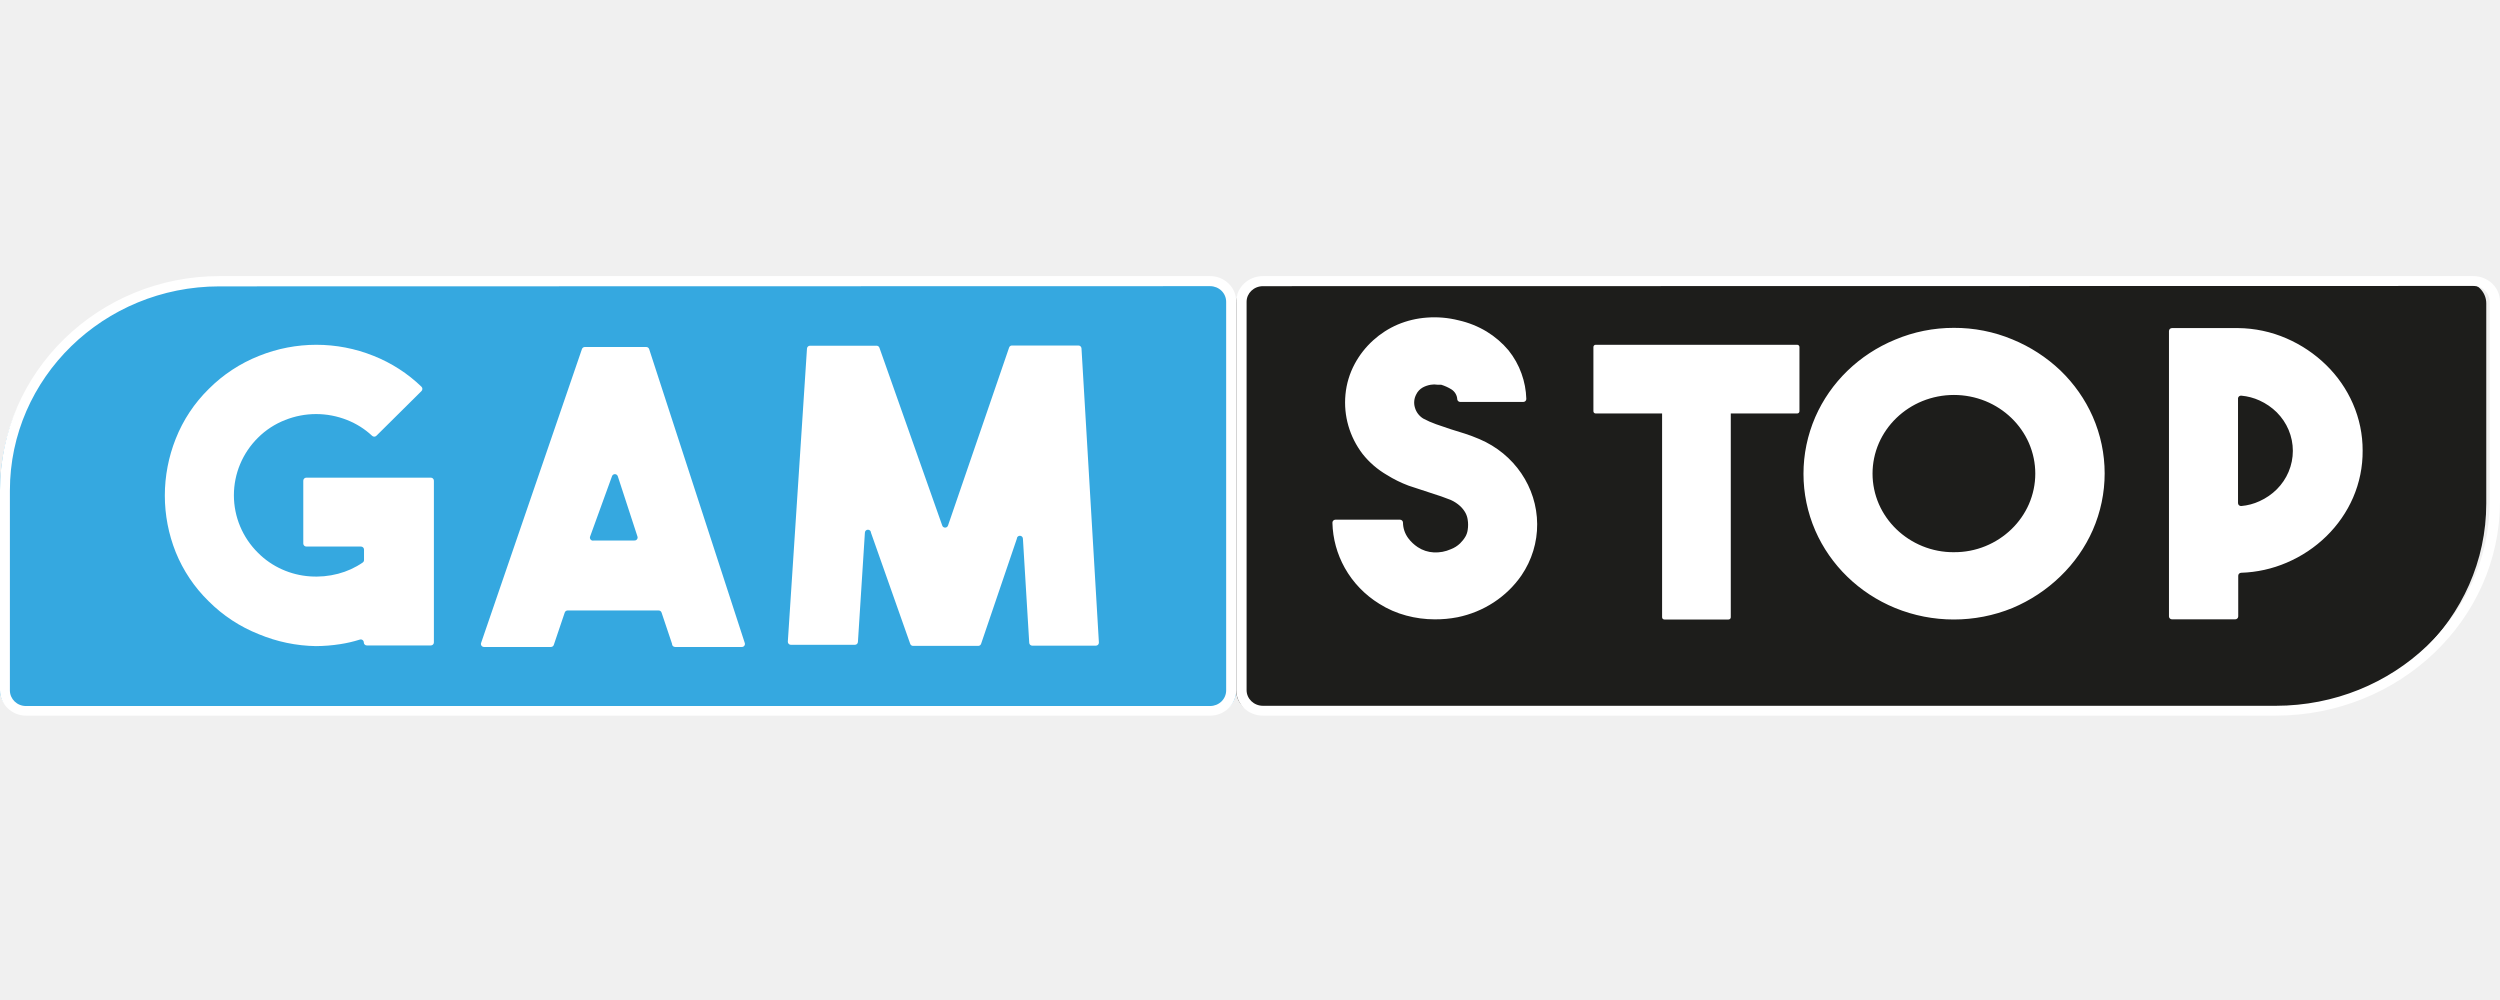
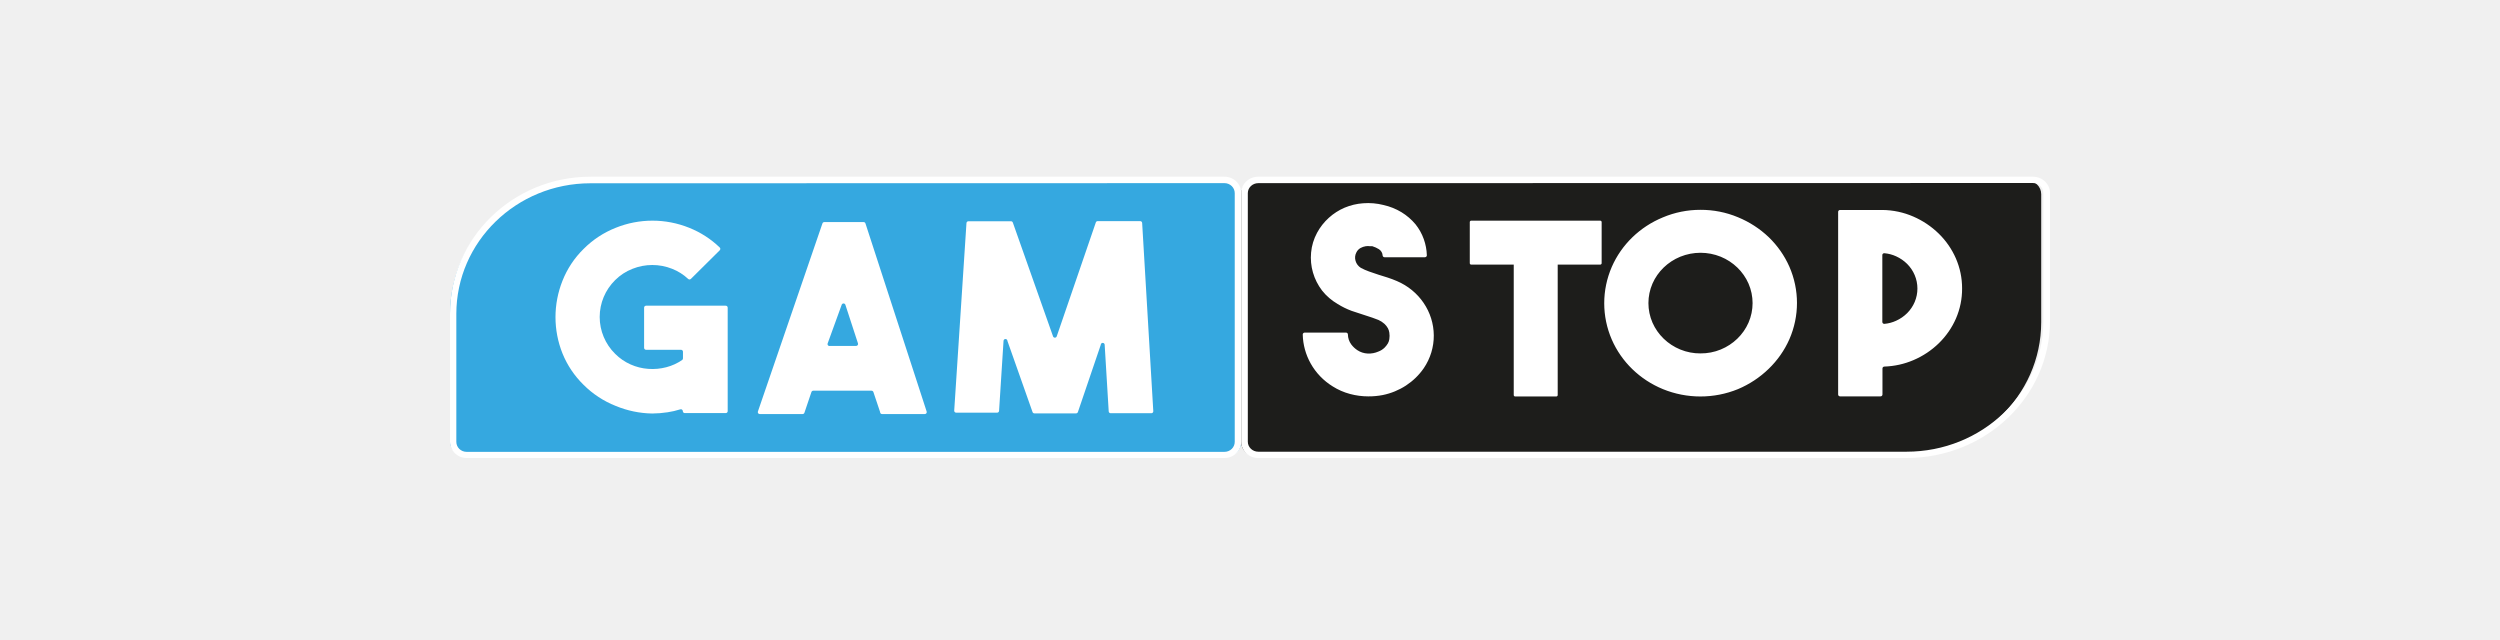
- <svg xmlns="http://www.w3.org/2000/svg" width="160" height="64" viewBox="0 0 160 64">
+ <svg xmlns="http://www.w3.org/2000/svg" width="250" height="64" viewBox="0 0 160 64">
  <g fill="none" fill-rule="evenodd">
    <path d="M0 0H160V64H0z" />
    <path d="M0 8H160V56.352H0z" />
    <path fill="#35A8E0" fill-rule="nonzero" d="M77.696 45.545H1.416C.633 45.545 0 44.933 0 44.177V31.398c0-7.375 6.184-13.354 13.813-13.354h63.883c.781 0 1.415.613 1.415 1.369v24.819c0 .755-.634 1.368-1.415 1.368v-.055z" />
    <path fill="#FFF" fill-rule="nonzero" d="M77.448 45.802H1.673c-.924 0-1.673-.73-1.673-1.63V31.373C0 23.805 6.294 17.67 14.058 17.67h63.39c.924 0 1.673.73 1.673 1.631v24.87c0 .901-.75 1.631-1.673 1.631zM14.03 18.328C6.634 18.336.64 24.178.633 31.387v12.798c0 .553.46 1 1.026 1h75.789c.272 0 .533-.105.726-.292.192-.188.3-.442.3-.708v-24.87c0-.266-.108-.52-.3-.708-.193-.187-.454-.293-.726-.293l-63.418.014z" />
    <path fill="#FFF" fill-rule="nonzero" d="M27.769 30.764v10.352c0 .107-.088.193-.195.193h-4.096c-.108 0-.195-.086-.195-.193 0-.064-.032-.123-.085-.159-.053-.036-.12-.043-.18-.02-.41.129-.829.226-1.254.29-.511.08-1.028.121-1.546.124-1.255-.02-2.493-.279-3.65-.76-1.208-.478-2.304-1.198-3.218-2.115-.911-.891-1.628-1.96-2.104-3.137-.46-1.153-.697-2.382-.697-3.622 0-1.244.237-2.477.697-3.635.473-1.2 1.194-2.287 2.118-3.193.914-.917 2.01-1.637 3.218-2.114 2.35-.945 4.978-.945 7.328 0 1.142.453 2.183 1.125 3.065 1.976.037.037.058.086.058.138 0 .052-.021.102-.058.139l-2.884 2.86c-.037.038-.087.059-.14.059-.052 0-.102-.021-.139-.058-.464-.435-1.008-.777-1.602-1.01-1.27-.505-2.687-.505-3.956 0-.654.254-1.247.64-1.742 1.134-.988.975-1.543 2.301-1.543 3.684 0 1.382.555 2.708 1.543 3.683.445.447.969.808 1.546 1.064.56.25 1.158.4 1.77.443.609.045 1.22-.011 1.81-.166.564-.147 1.097-.39 1.575-.719.055-.038.086-.1.084-.166v-.663c0-.107-.088-.194-.195-.194h-3.497c-.108 0-.195-.086-.195-.193v-4.022c0-.107.087-.194.195-.194h7.955c.054-.004.107.015.147.052.04.036.062.088.062.142zm15.24 10.435l-.668-1.99c-.025-.085-.106-.142-.195-.139h-5.823c-.085.003-.158.059-.182.139l-.696 2.059c-.024.08-.097.136-.181.138h-4.291c-.064 0-.124-.032-.16-.084-.036-.052-.044-.12-.021-.178l6.45-18.798c.024-.08.097-.135.181-.138h3.929c.09-.004.17.053.195.138l6.116 18.798c.024.061.014.13-.025.184-.04.053-.104.083-.17.078h-4.263c-.055 0-.106-.022-.143-.061-.037-.04-.056-.092-.052-.146zm-5-6.607h2.59c.067.005.131-.025.17-.078.04-.053.05-.123.026-.184l-1.254-3.843c-.024-.084-.1-.142-.188-.142s-.165.058-.188.142L37.77 34.33c-.03.069-.017.15.034.207.05.056.13.078.203.055zm26.748-12.48h4.263c.102 0 .187.078.195.179l1.114 18.825c.004.054-.015.106-.052.146-.037.04-.089.061-.143.061h-4.068c-.102 0-.188-.078-.195-.18l-.404-6.661c0-.107-.087-.194-.195-.194-.108 0-.195.087-.195.194l-2.285 6.717c-.024.08-.097.136-.18.138h-4.18c-.084-.002-.157-.058-.181-.138l-2.508-7.104c0-.107-.087-.194-.195-.194-.108 0-.195.087-.195.194l-.446 6.993c-.007.102-.092.18-.195.18h-4.096c-.054 0-.106-.022-.143-.062-.037-.039-.056-.092-.052-.145l1.226-18.756c.007-.102.093-.18.195-.18h4.263c.084.003.157.058.181.138L60.3 33.625c.023.084.1.142.188.142.087 0 .164-.058.188-.142l3.9-11.362c.02-.085.094-.147.182-.152z" />
    <path fill="#1D1D1B" fill-rule="nonzero" d="M80.551 18.044h77.14c.79 0 1.43.614 1.43 1.371V32.22c0 7.39-6.251 13.38-13.963 13.38H80.551c-.79 0-1.43-.614-1.43-1.37V19.36c.03-.735.662-1.316 1.43-1.316z" />
    <path fill="#FFF" fill-rule="nonzero" d="M145.649 45.802H80.83c-.944 0-1.71-.73-1.71-1.631V19.3c0-.9.766-1.63 1.71-1.63h77.46c.945 0 1.71.73 1.71 1.63v12.805c-.008 7.561-6.429 13.689-14.351 13.696zM80.83 18.315c-.579 0-1.048.448-1.048 1v24.856c0 .552.47 1 1.048 1h64.819c7.557-.007 13.682-5.852 13.69-13.065V19.302c0-.553-.47-1.001-1.049-1.001l-77.46.014z" />
    <path fill="#FFF" fill-rule="nonzero" d="M91.82 39.638c-.615-.001-1.228-.082-1.82-.242-.611-.163-1.192-.417-1.723-.752-.927-.571-1.687-1.362-2.21-2.296-.497-.888-.769-1.878-.792-2.888-.004-.052.015-.103.052-.141.037-.039.089-.06.143-.06h4.127c.107 0 .194.084.194.188.003.356.12.703.334.994.167.225.374.42.611.577.304.202.66.318 1.028.336.373.018.745-.051 1.084-.202.224-.084.427-.212.598-.376.135-.132.252-.28.347-.443.072-.13.119-.27.139-.416.035-.218.035-.44 0-.658-.021-.15-.068-.295-.139-.43-.09-.165-.208-.314-.347-.443-.177-.16-.378-.291-.598-.39l-.611-.228-.695-.228-1.39-.457c-.486-.182-.951-.411-1.39-.685-.6-.349-1.129-.804-1.555-1.343-.836-1.094-1.227-2.446-1.098-3.8.063-.69.266-1.361.597-1.975.303-.562.702-1.071 1.182-1.504.461-.418.992-.759 1.57-1.007.59-.248 1.22-.398 1.862-.443.681-.052 1.367.007 2.028.174.64.143 1.25.388 1.807.725.527.323.996.727 1.39 1.196.36.449.642.953.833 1.49.187.52.29 1.063.306 1.612.004.052-.015.103-.052.142-.037.038-.089.06-.143.06h-4.03c-.097 0-.18-.068-.194-.162-.01-.26-.15-.5-.375-.644-.204-.126-.423-.225-.653-.296h-.223c-.147-.025-.297-.025-.444 0-.18.03-.355.088-.514.175-.183.103-.329.257-.417.443-.14.261-.17.564-.084.846.081.288.27.537.528.698.264.142.538.263.82.363l.945.322.903.282c.306.099.616.215.931.35 2.235.949 3.683 3.08 3.697 5.439.008 1.164-.34 2.304-1 3.277-.95 1.38-2.422 2.344-4.1 2.686-.48.093-.97.138-1.46.134zm59.389-10.798c.008 1.033-.2 2.056-.612 3.009-.401.921-.982 1.76-1.709 2.47-.73.714-1.593 1.289-2.543 1.693-.916.393-1.902.612-2.904.645-.107 0-.194.084-.194.188v2.605c0 .104-.088.188-.195.188h-4.044c-.107 0-.194-.084-.194-.188V21.185c0-.104.087-.188.194-.188h4.225c1.069.01 2.124.234 3.098.658.95.412 1.811.99 2.543 1.706.728.71 1.308 1.55 1.71 2.47.416.952.629 1.976.625 3.01zm-7.976 3.358c0 .052.022.102.061.138.04.035.093.054.147.05.405-.036.8-.14 1.167-.31.416-.187.792-.447 1.112-.765.32-.322.575-.7.75-1.114.363-.861.363-1.825 0-2.686-.175-.414-.43-.793-.75-1.115-.32-.318-.696-.577-1.112-.766-.367-.168-.762-.272-1.167-.308-.103-.009-.194.062-.208.16v6.716zm-18.19-11.215c1.29-.006 2.568.245 3.752.74 1.144.47 2.185 1.144 3.071 1.987.88.848 1.582 1.85 2.07 2.955 1.016 2.322 1.016 4.943 0 7.265-.488 1.104-1.19 2.107-2.07 2.955-.882.857-1.924 1.545-3.07 2.028-2.399.98-5.106.98-7.504 0-2.306-.947-4.14-2.725-5.114-4.956-1.007-2.324-1.007-4.942 0-7.266.974-2.23 2.808-4.008 5.114-4.955 1.183-.499 2.46-.755 3.752-.753zm0 14.357c.697.007 1.388-.126 2.03-.389 1.251-.513 2.248-1.476 2.778-2.686.543-1.25.543-2.658 0-3.908-.53-1.21-1.527-2.173-2.779-2.686-1.293-.525-2.75-.525-4.043 0-1.252.513-2.249 1.476-2.78 2.686-.542 1.25-.542 2.658 0 3.908.531 1.21 1.528 2.173 2.78 2.686.641.263 1.332.396 2.029.39h-.014z" />
    <rect width="4.396" height="14.945" x="106.374" y="24.703" fill="#FFF" fill-rule="nonzero" rx=".143" />
    <rect width="13.187" height="4.396" x="101.978" y="22.066" fill="#FFF" fill-rule="nonzero" rx=".143" />
  </g>
</svg>
